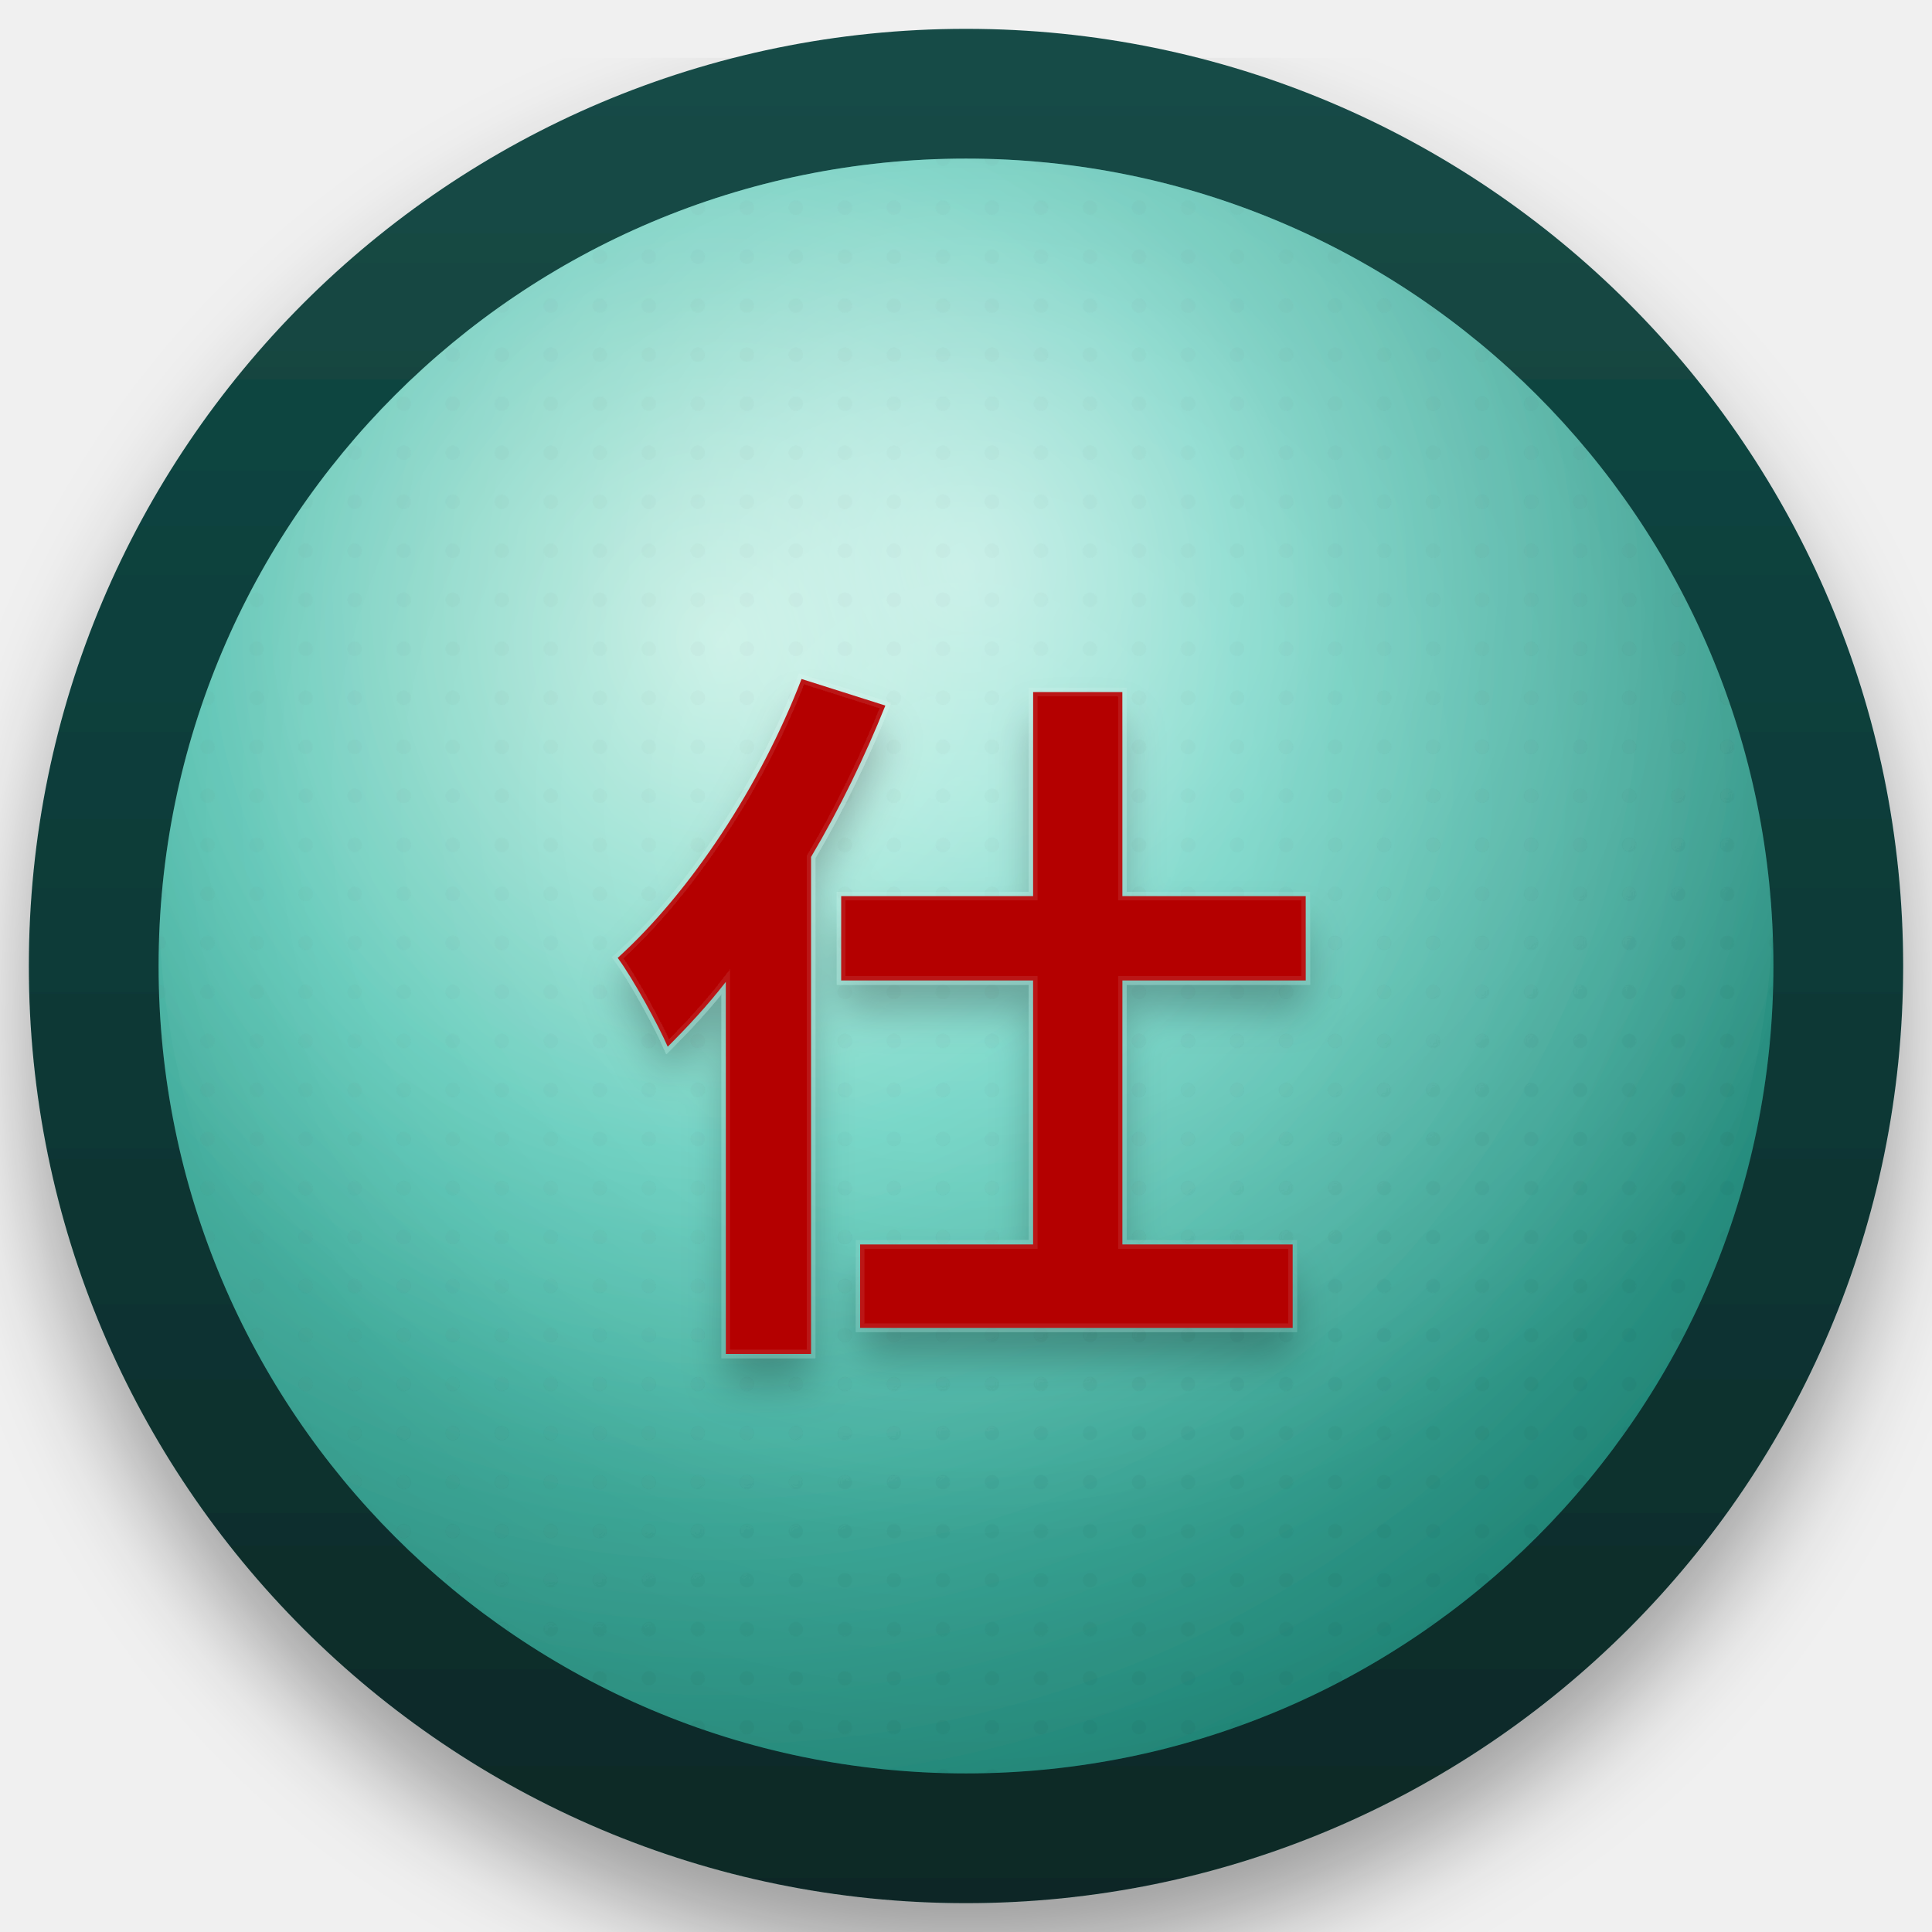
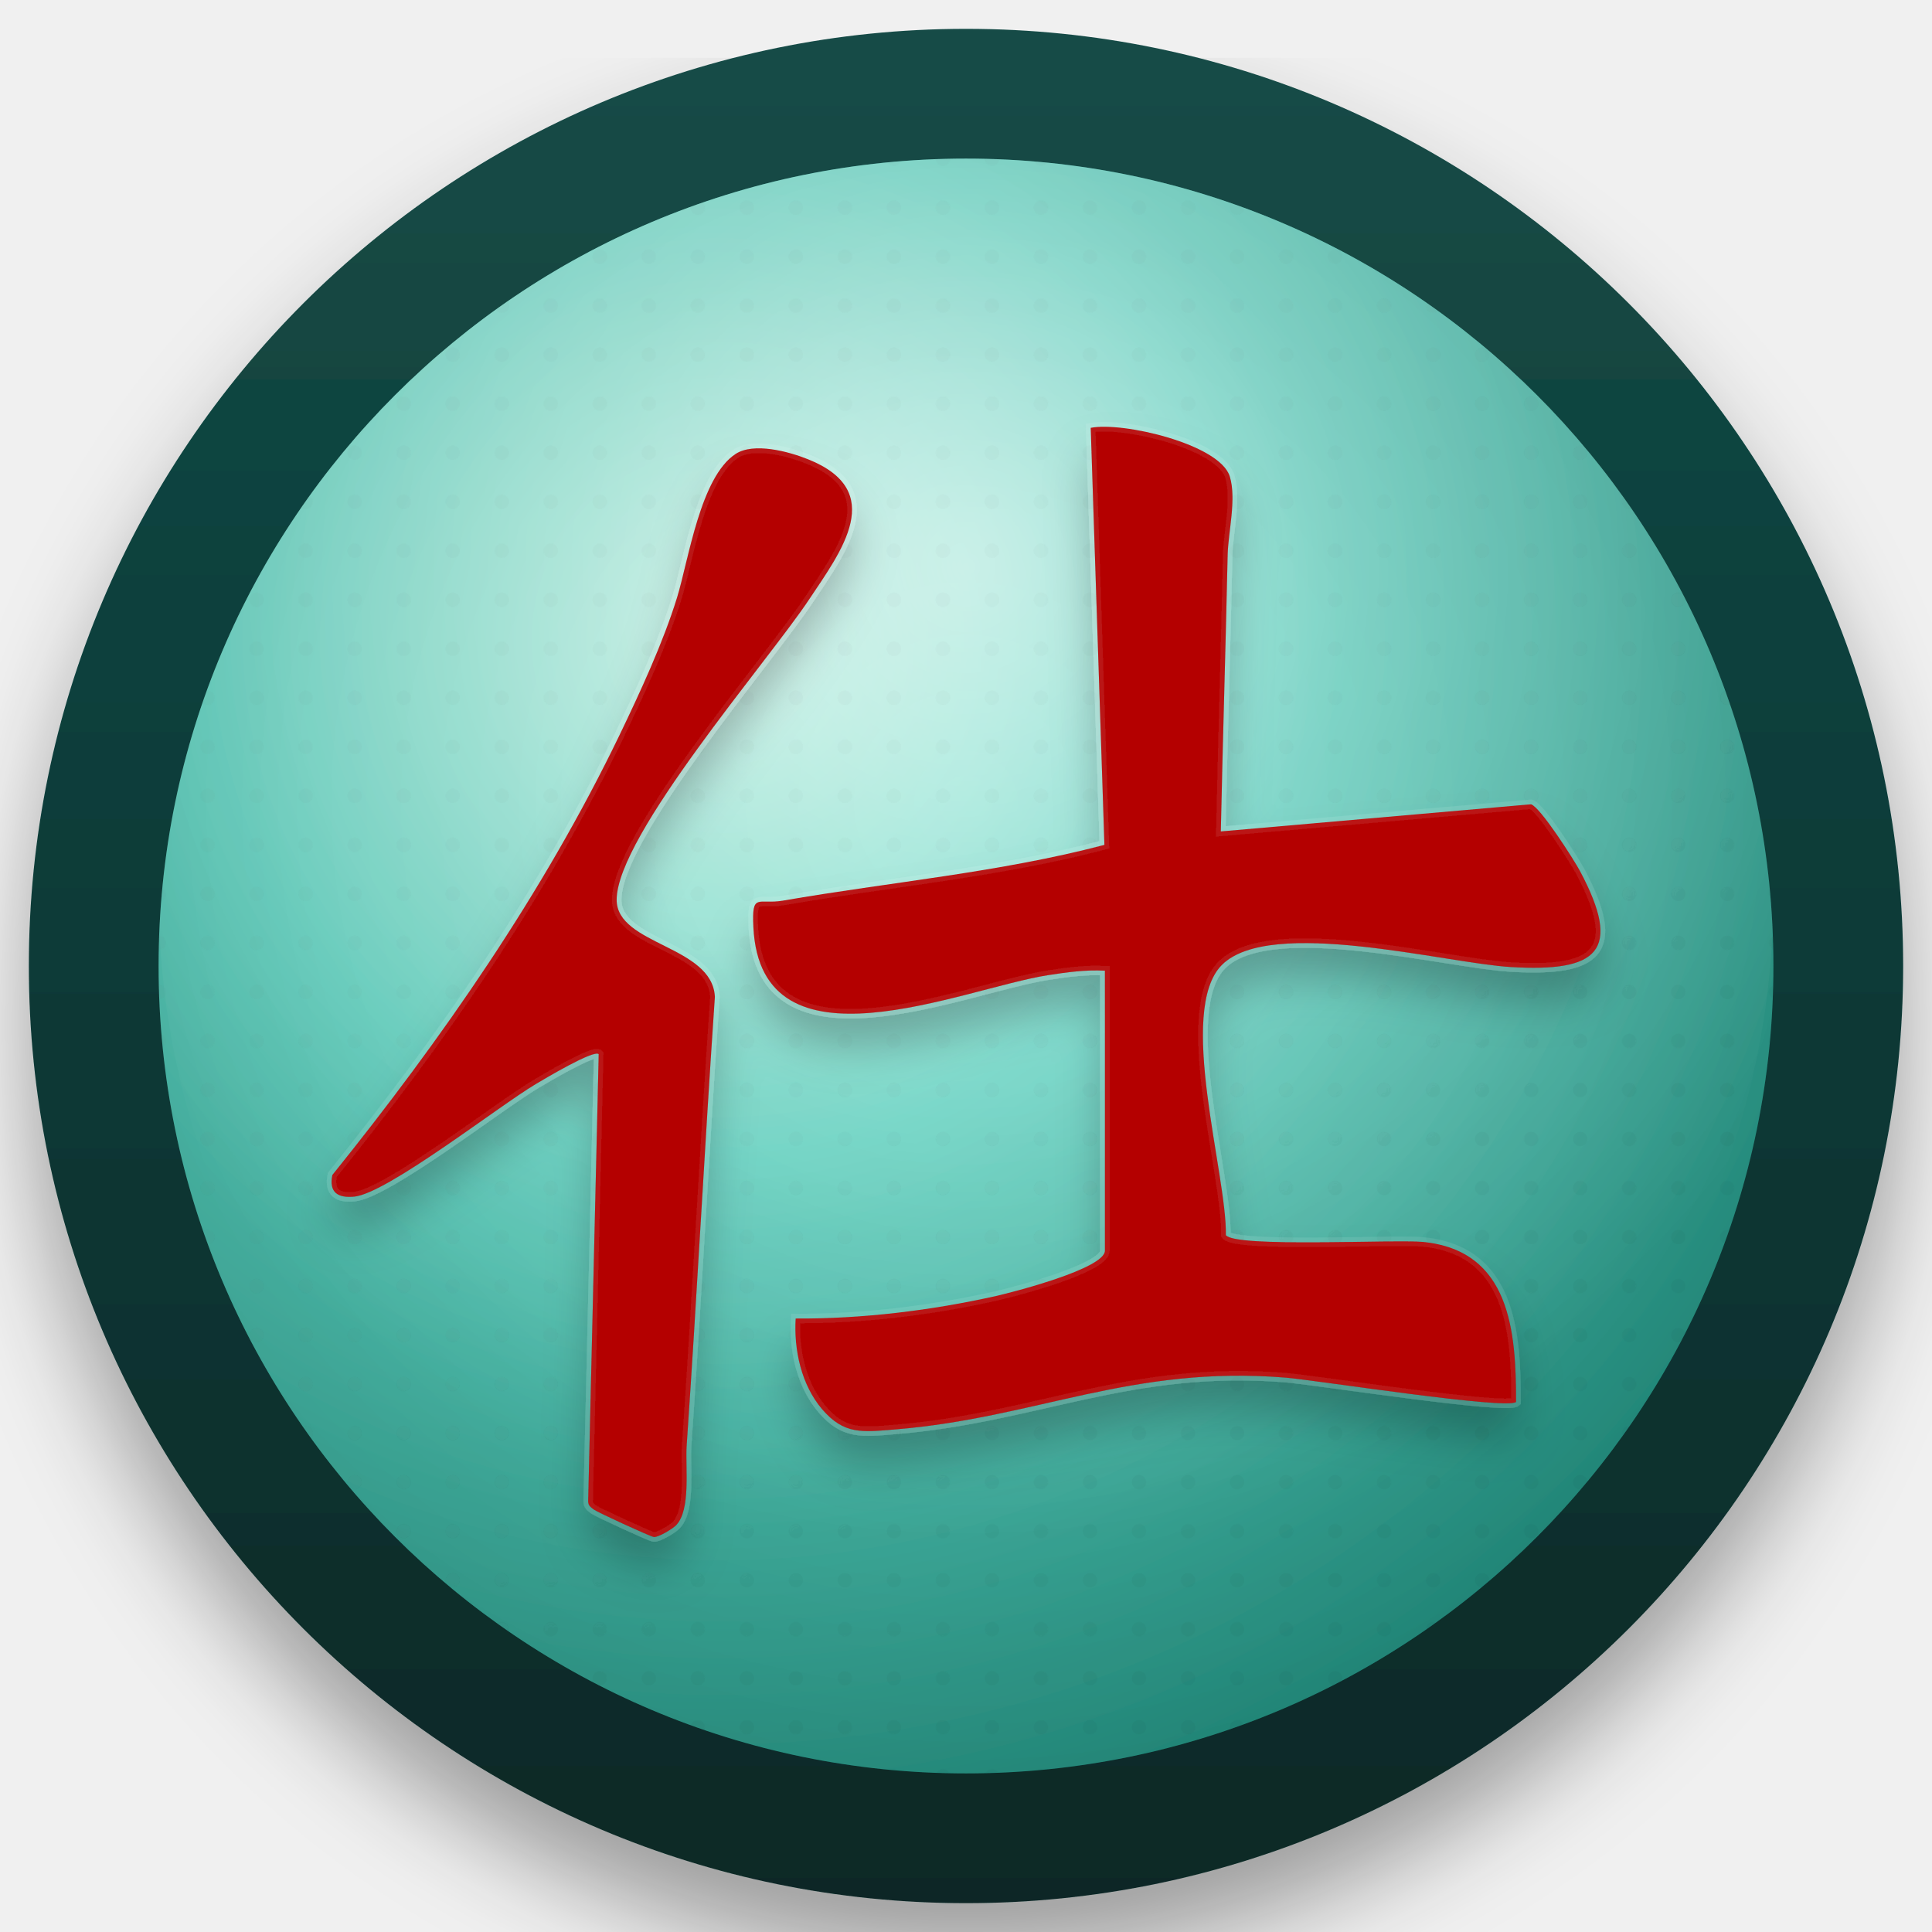
<svg xmlns="http://www.w3.org/2000/svg" width="67" height="67" viewBox="0 0 67 67">
  <defs>
    <radialGradient id="gJade" cx="35%" cy="30%" r="80%">
      <stop offset="0%" stop-color="#b7f0e0" />
      <stop offset="40%" stop-color="#5fd3c1" />
      <stop offset="100%" stop-color="#1f8f7f" />
    </radialGradient>
    <linearGradient id="gRim" x1="0" y1="0" x2="0" y2="1">
      <stop offset="0%" stop-color="#134c47" />
      <stop offset="50%" stop-color="#0f3a37" />
      <stop offset="100%" stop-color="#072826" />
    </linearGradient>
    <radialGradient id="gSoftShine" cx="50%" cy="30%" r="60%">
      <stop offset="0%" stop-color="white" stop-opacity="0.55" />
      <stop offset="40%" stop-color="white" stop-opacity="0.25" />
      <stop offset="100%" stop-color="white" stop-opacity="0" />
    </radialGradient>
    <radialGradient id="gInnerBevel" cx="50%" cy="40%" r="70%">
      <stop offset="0%" stop-color="#ffffff" stop-opacity="0.06" />
      <stop offset="60%" stop-color="#000000" stop-opacity="0.08" />
      <stop offset="100%" stop-color="#000000" stop-opacity="0.18" />
    </radialGradient>
    <filter id="fDrop" x="-50%" y="-50%" width="200%" height="200%">
      <feGaussianBlur in="SourceAlpha" stdDeviation="1.7" result="blur" />
      <feOffset in="blur" dx="0" dy="2" result="off" />
      <feFlood flood-color="#000" flood-opacity="0.35" />
      <feComposite in2="off" operator="in" />
      <feMerge>
        <feMergeNode />
        <feMergeNode in="SourceGraphic" />
      </feMerge>
    </filter>
    <filter id="fSpec" x="-50%" y="-50%" width="200%" height="200%">
      <feGaussianBlur in="SourceAlpha" stdDeviation="0.15" result="blur2" />
      <feSpecularLighting in="blur2" surfaceScale="1" specularConstant="0.6" specularExponent="18" lighting-color="#ffffff" result="specOut">
        <fePointLight x="-30" y="-60" z="90" />
      </feSpecularLighting>
      <feComposite in="specOut" in2="SourceGraphic" operator="in" result="specComp" />
      <feMerge>
        <feMergeNode in="SourceGraphic" />
        <feMergeNode in="specComp" />
      </feMerge>
    </filter>
    <clipPath id="clipFace">
      <circle cx="33.5" cy="33.5" r="28" />
    </clipPath>
    <pattern id="pNoise" patternUnits="userSpaceOnUse" width="1.7" height="1.7">
      <rect width="1.7" height="1.7" fill="transparent" />
      <circle cx="0.4" cy="0.4" r="0.25" fill="#000" opacity="0.03" />
    </pattern>
  </defs>
  <g filter="url(#fDrop)">
    <circle cx="33.5" cy="33.5" r="32.5" fill="url(#gRim)" />
    <circle cx="33.5" cy="33.5" r="28" fill="url(#gJade)" />
  </g>
  <circle cx="33.5" cy="33.5" r="28" fill="url(#gInnerBevel)" opacity="0.85" style="mix-blend-mode:multiply" />
  <g clip-path="url(#clipFace)">
    <circle cx="33.5" cy="31" r="28" fill="url(#gSoftShine)" />
  </g>
  <g filter="url(#fSpec)" opacity="0.98">
    <circle cx="33.5" cy="33.5" r="28" fill="url(#pNoise)" />
  </g>
-   <text x="33.5" y="36" text-anchor="middle" dominant-baseline="middle" font-family="'KaiTi', 'STKaiti', 'DFKai-SB', 'FangSong', serif" font-size="25" font-weight="bold" fill="#b40000" stroke="#ffffff" stroke-width="0.3" stroke-opacity="0.08" style="filter: drop-shadow(0 1px 0.7px rgba(0,0,0,0.25));">
-     仕
-   </text>
+   <g transform="translate(33.5,33.5) scale(1.1) translate(-20,-22)" fill="#b40000" stroke="#ffffff" stroke-width="0.3" stroke-opacity="0.08" style="filter: drop-shadow(0 1px 0.7px rgba(0,0,0,0.25));">
+     <path d="M24.377 22.147C23.775 22.114 23.174 22.197 22.582 22.289C19.874 22.713 13.533 25.53 13.297 20.779C13.24 19.66 13.446 20.074 14.231 19.939C17.607 19.354 21.057 19.051 24.364 18.182L23.932 5.034C24.925 4.833 27.996 5.544 28.315 6.564C28.535 7.271 28.265 8.324 28.249 9.032C28.186 11.941 28.096 14.843 28.033 17.758L37.813 16.902C38.109 16.991 39.159 18.643 39.352 18.998C40.715 21.552 39.91 22.193 37.175 22.032C35.115 21.91 29.605 20.443 28.073 21.96C26.63 23.391 28.229 28.564 28.192 30.485C28.485 30.887 33.526 30.614 34.404 30.699C37.165 30.969 37.341 33.522 37.341 35.743C37.082 36 31 35.052 30.083 34.977C25.214 34.578 22.21 36.247 17.773 36.609C16.736 36.694 16.158 36.786 15.46 35.967C14.809 35.2 14.57 34.101 14.63 33.114C16.723 33.127 18.907 32.861 20.947 32.404C21.462 32.288 24.38 31.541 24.38 30.976V22.147H24.377Z" />
+     <path d="M8.421 24.779C8.271 24.625 6.693 25.569 6.437 25.721C5.26 26.421 1.748 29.172 0.711 29.271C0.189 29.32 -0.087 29.133 0.023 28.59C3.486 24.289 6.67 19.709 9.072 14.731C9.72 13.385 10.452 11.805 10.89 10.387C11.256 9.196 11.625 6.58 12.738 5.856C13.306 5.485 14.403 5.777 15.018 6.024C17.52 7.024 16.078 8.907 15.051 10.447C13.752 12.401 8.989 17.886 8.986 19.913C8.986 21.344 12.004 21.351 12.083 22.973C11.758 27.692 11.518 32.416 11.193 37.118C11.146 37.803 11.336 39.152 10.854 39.636C10.751 39.741 10.305 40.014 10.159 40.001C10.056 39.991 8.371 39.215 8.268 39.136C8.165 39.056 8.089 39.014 8.089 38.872L8.421 24.779Z" />
+   </g>
</svg>
